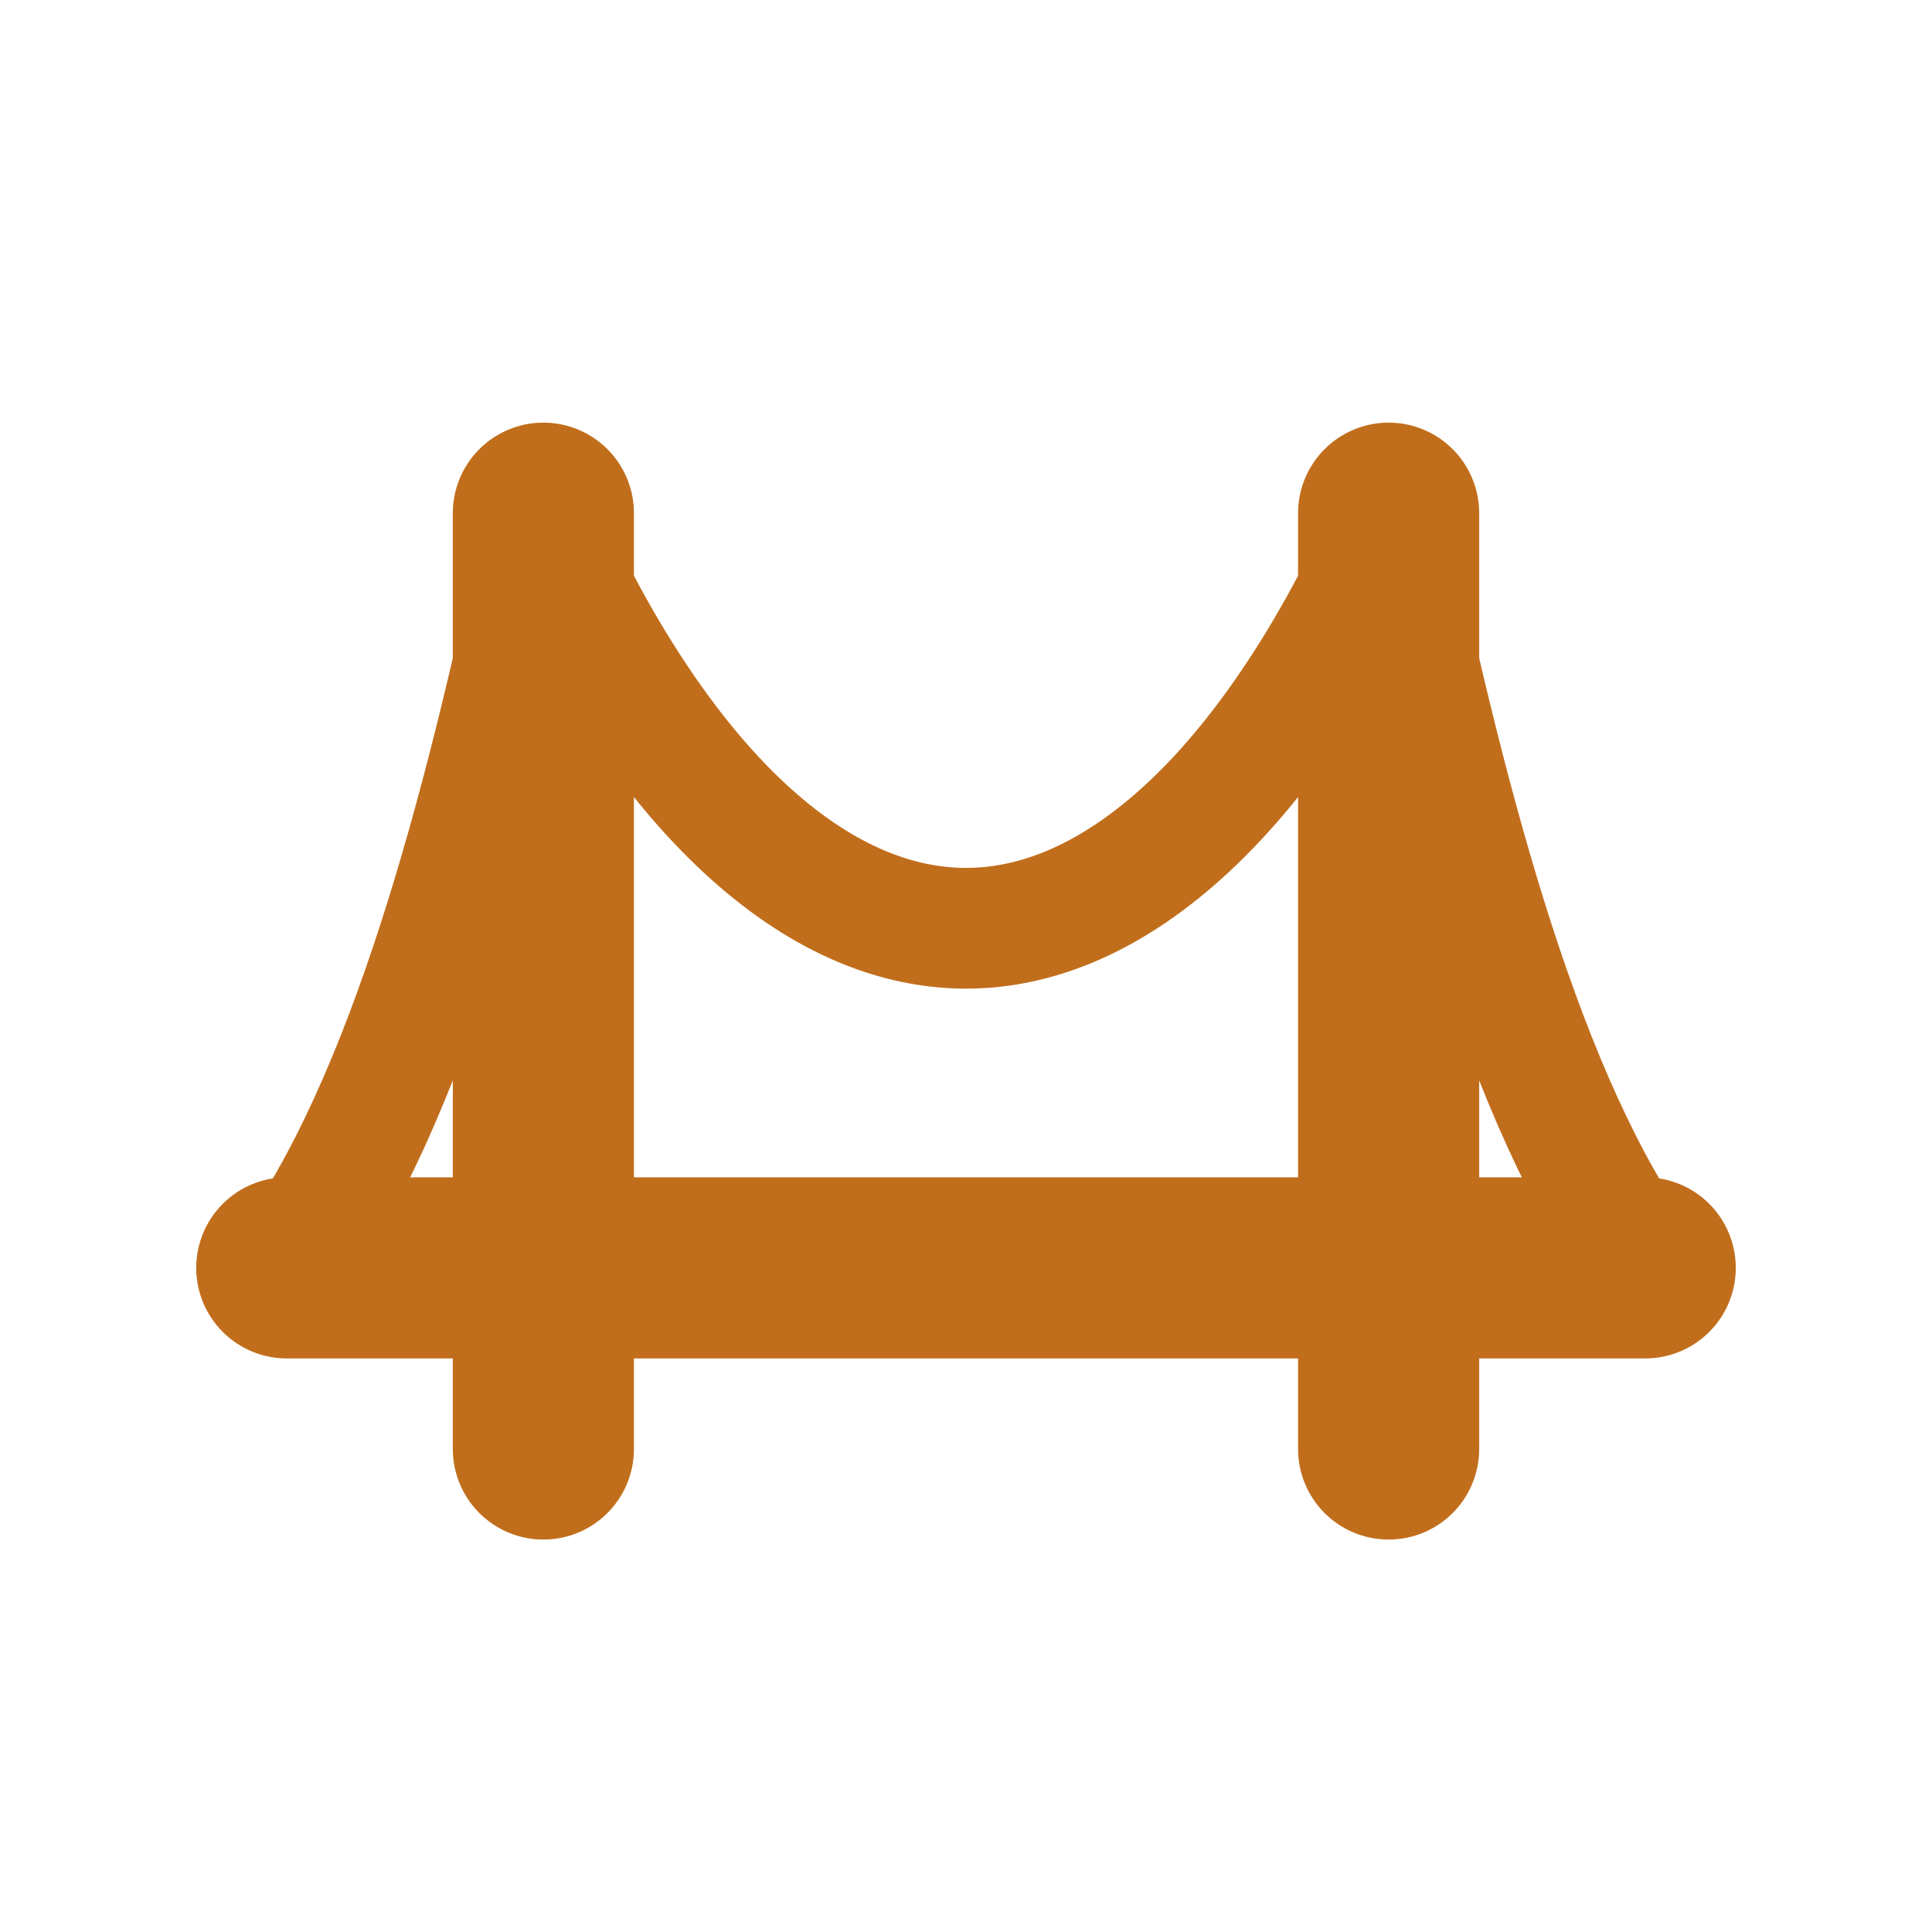
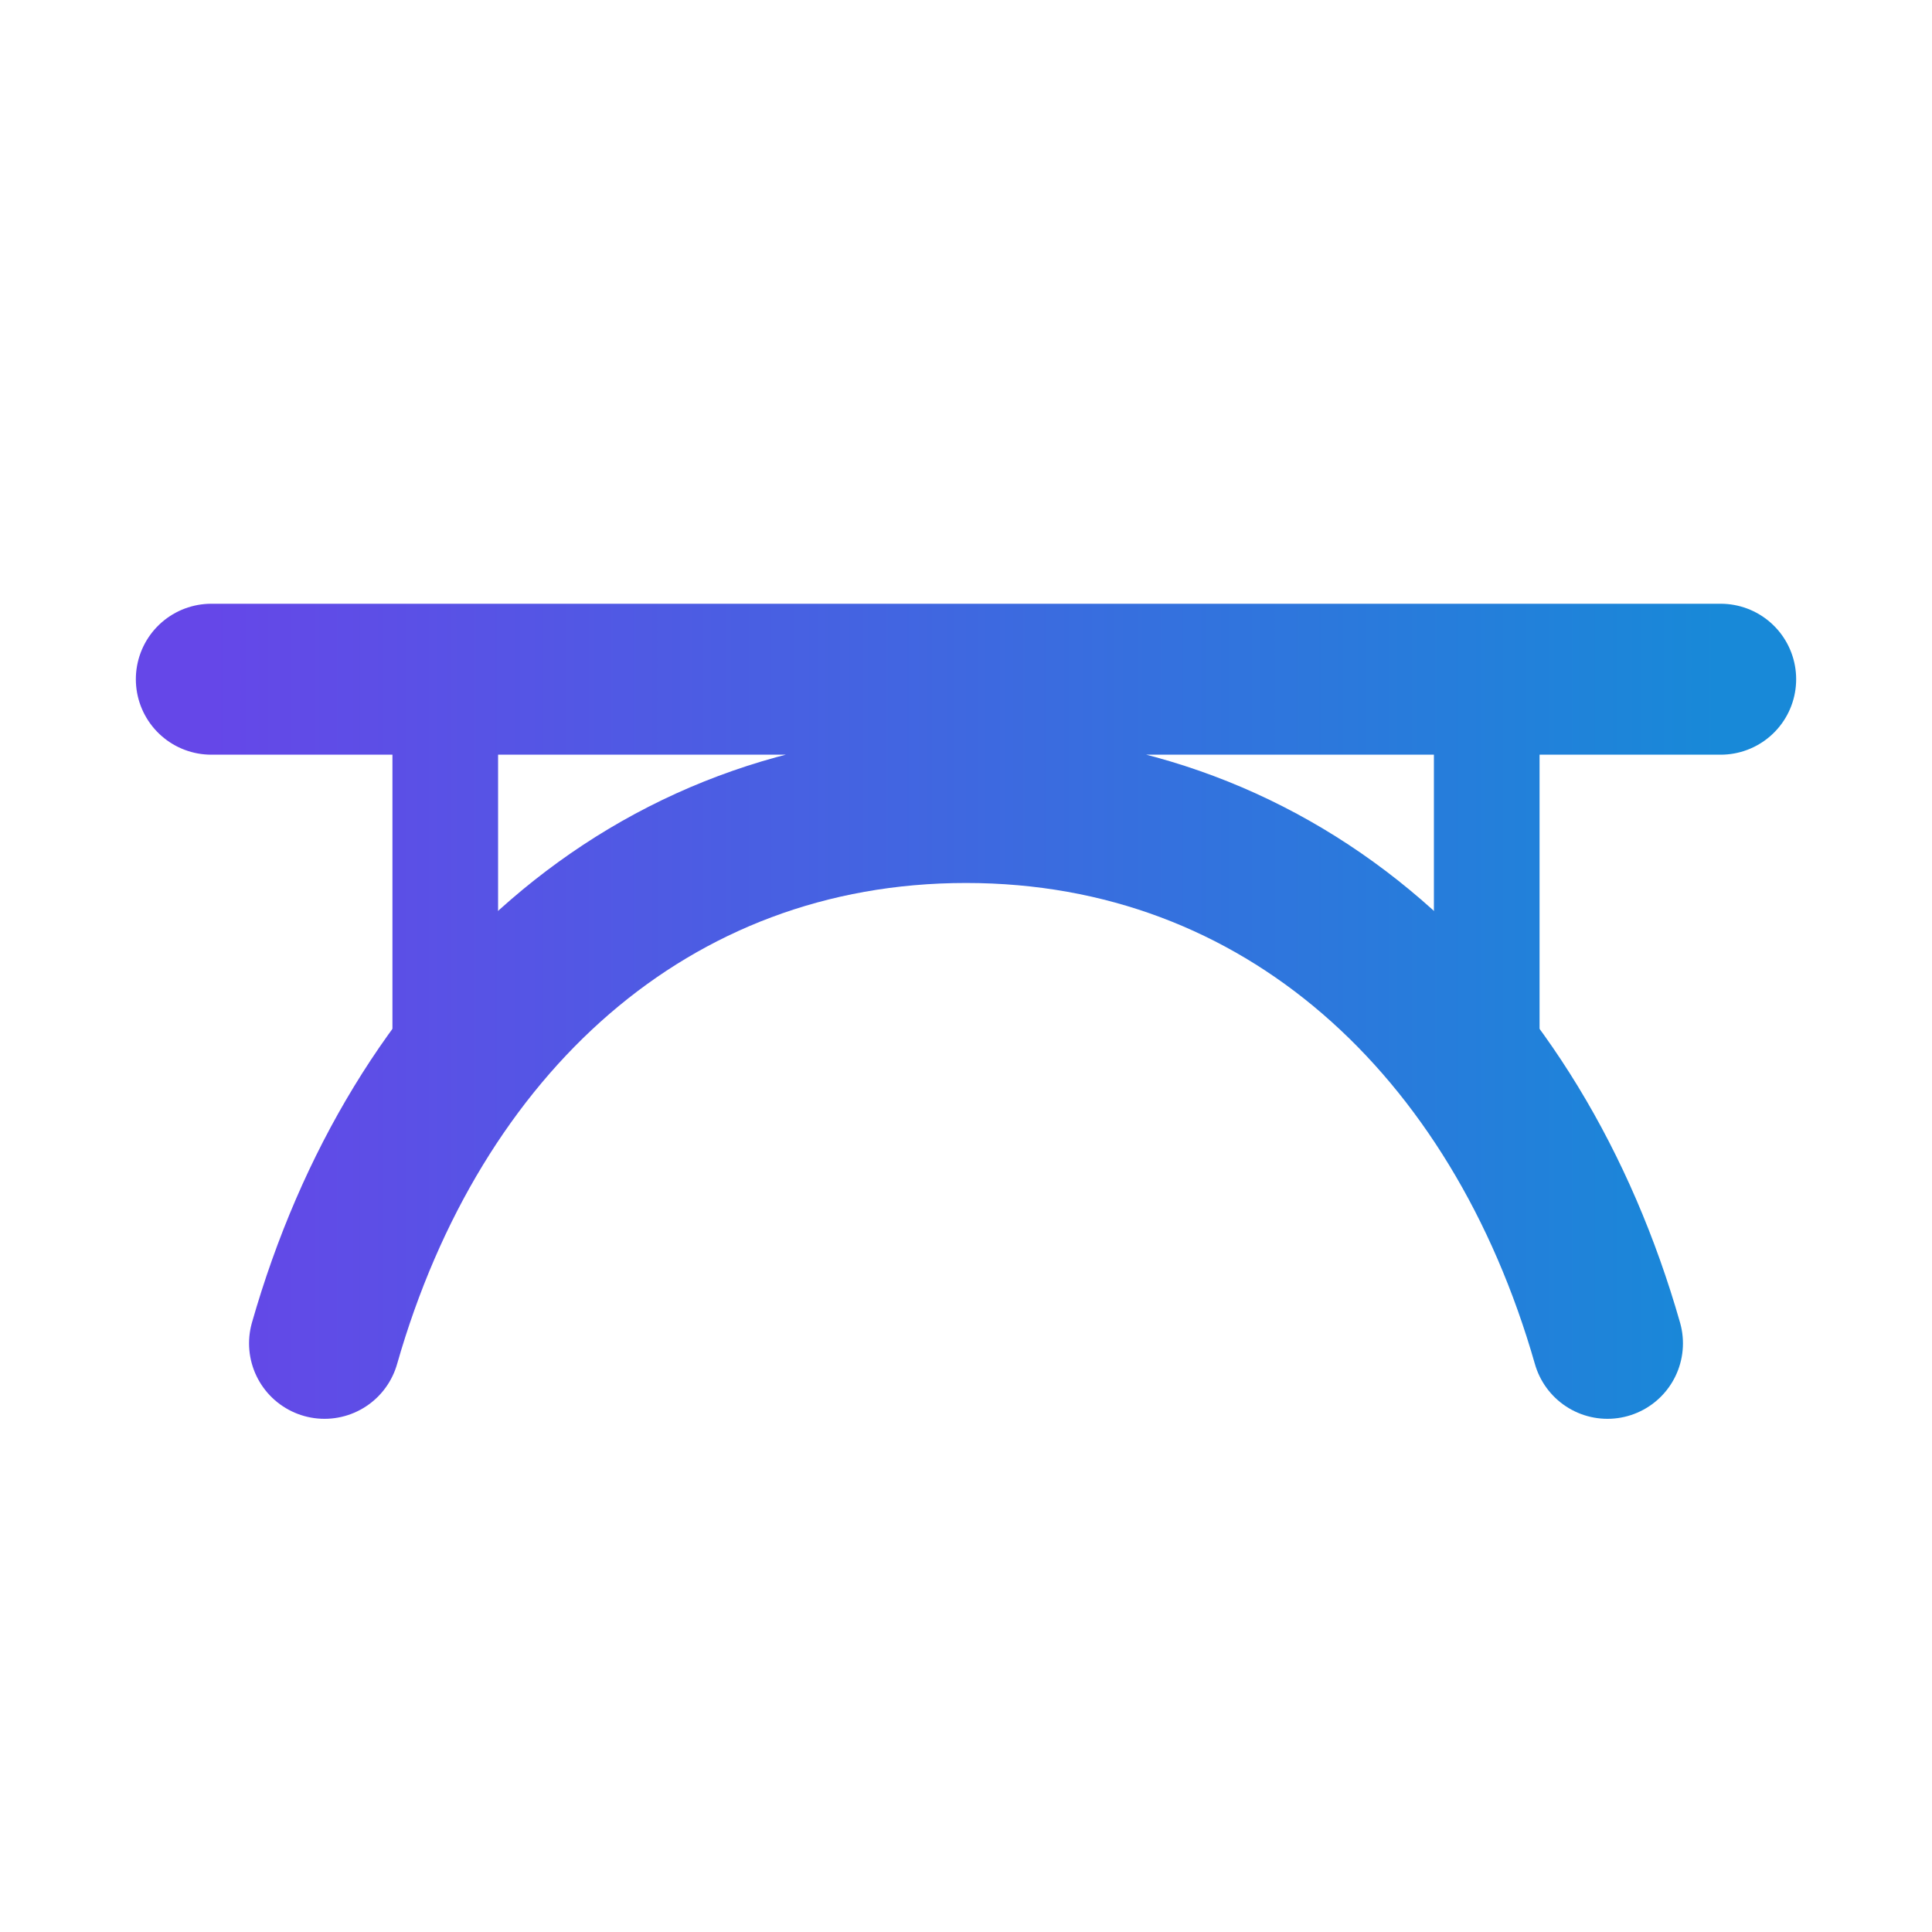
<svg xmlns="http://www.w3.org/2000/svg" width="256" height="256" viewBox="0 0 256 256" role="img" aria-label="Mistral Vibe ACP Bridge">
-   <g fill="none" stroke="#C16E1C" stroke-linecap="round" stroke-linejoin="round">
-     <path d="M38 168C54 146 64 108 72 70C87 103 107 123 128 123C149 123 169 103 184 70C192 108 202 146 218 168" stroke-width="16" />
-     <path d="M72 68v124M184 68v124M38 168h180" stroke-width="24" />
+   <defs>
+     <linearGradient id="bridge-gradient" gradientUnits="userSpaceOnUse" x1="28" y1="0" x2="228" y2="0">
+       <stop offset="0" stop-color="#6547E8" />
+       <stop offset="1" stop-color="#1889D8" />
+     </linearGradient>
+   </defs>
+   <g fill="none" stroke="url(#bridge-gradient)" stroke-linecap="round" stroke-linejoin="round">
+     <path d="M28 90h200M43 178c12-42 43-71 85-71s73 29 85 71" stroke-width="20" />
+     <path d="M59 90v53m138-53v53" stroke-width="14" />
  </g>
</svg>
